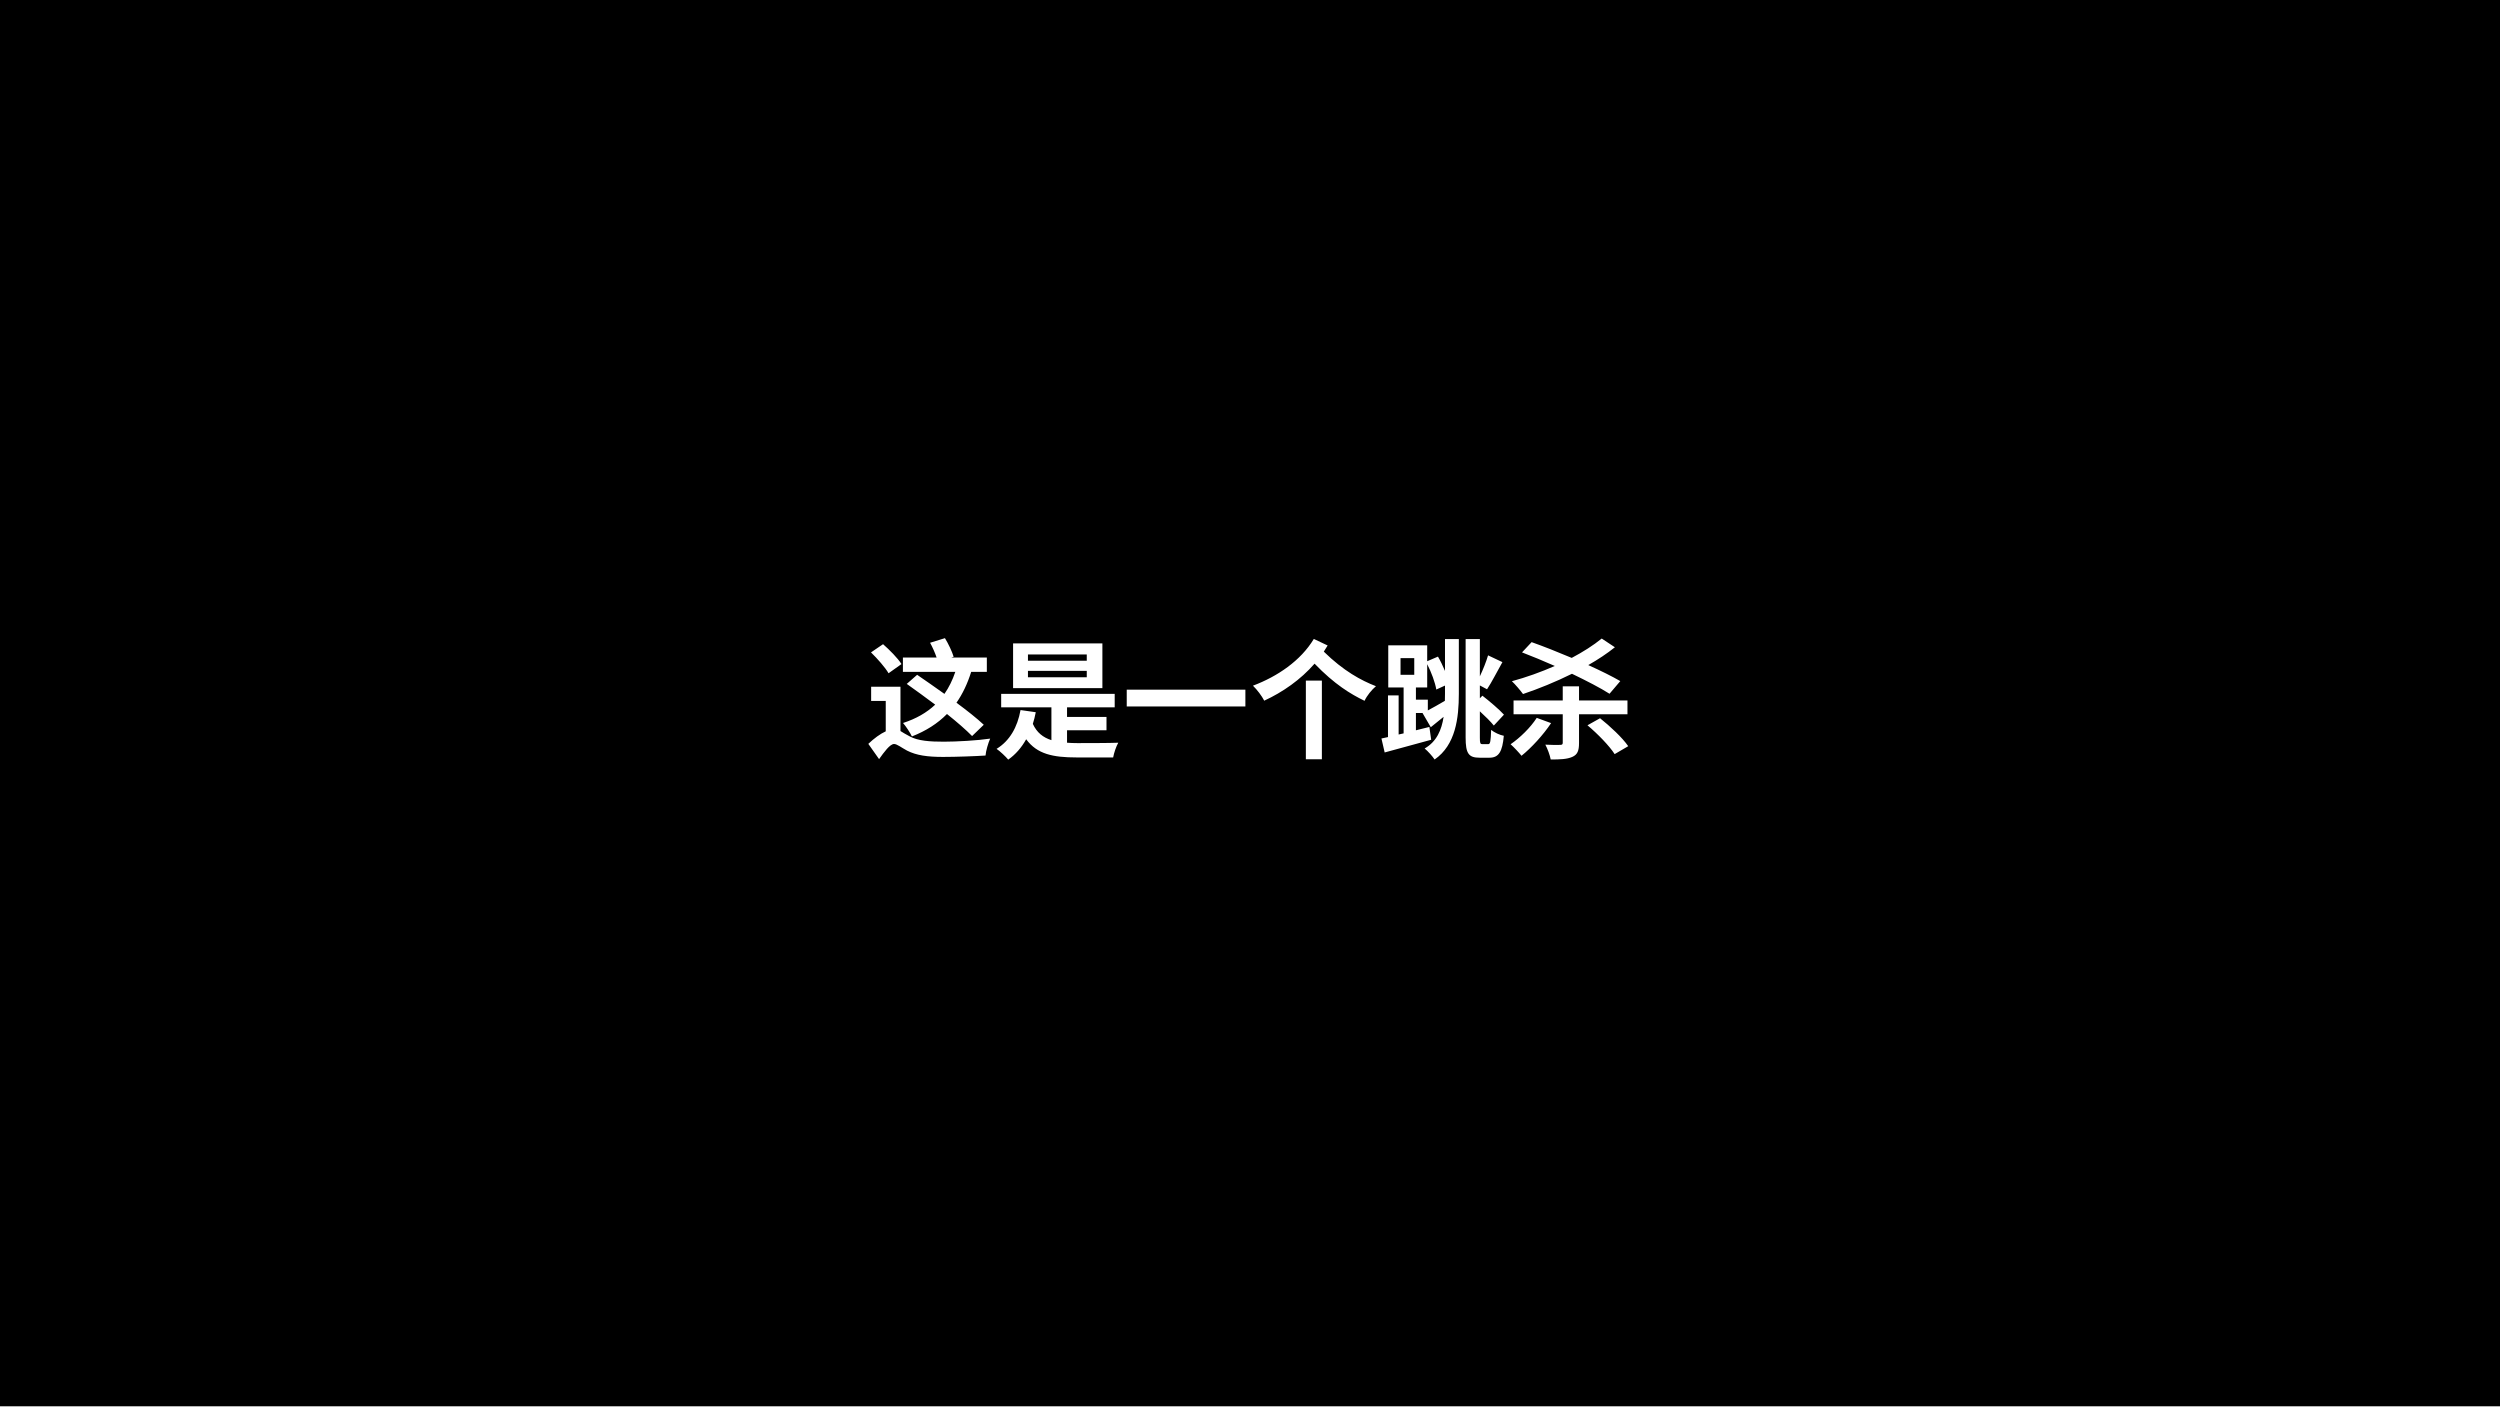
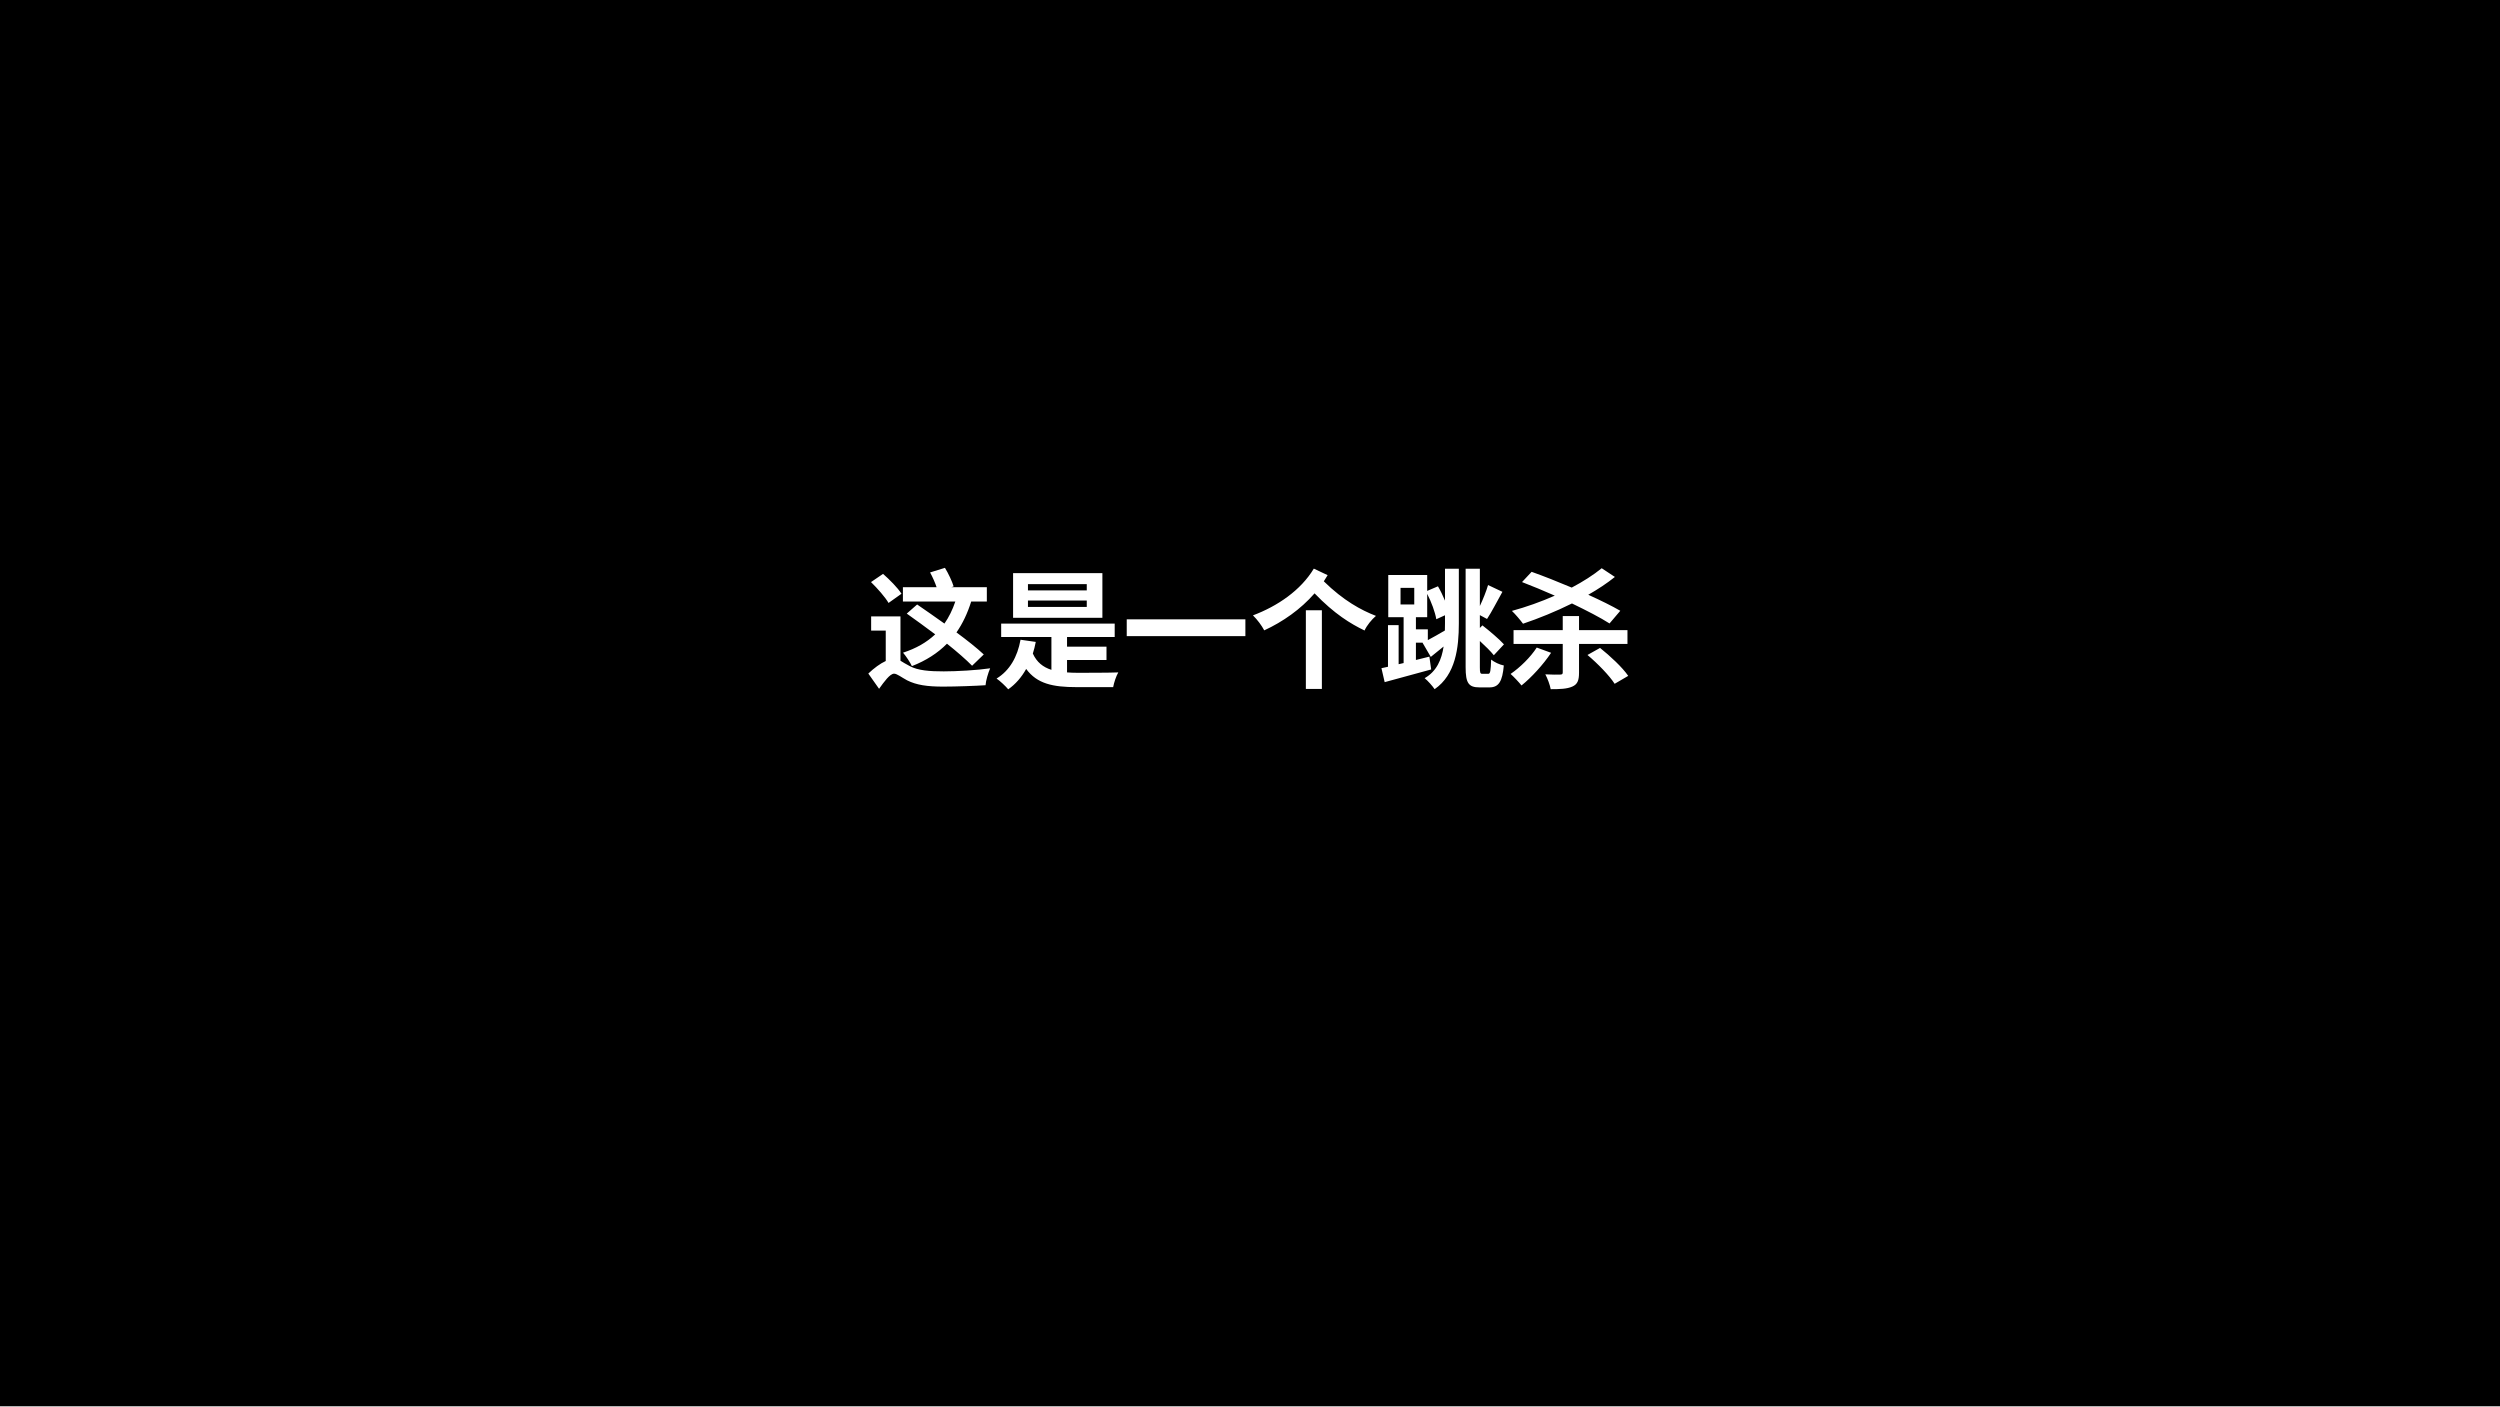
<svg xmlns="http://www.w3.org/2000/svg" viewBox="0 0 1600 900" role="img" aria-labelledby="title desc">
  <rect width="1600" height="900" fill="#000" />
-   <text x="800" y="450" fill="#fff" font-family="Microsoft YaHei, PingFang SC, Noto Sans CJK SC, sans-serif" font-size="82" font-weight="700" text-anchor="middle" dominant-baseline="middle">这是一个跳杀</text>
+   <text x="800" y="405" fill="#fff" font-family="Microsoft YaHei, PingFang SC, Noto Sans CJK SC, sans-serif" font-size="82" font-weight="700" text-anchor="middle" dominant-baseline="middle">这是一个跳杀</text>
</svg>
